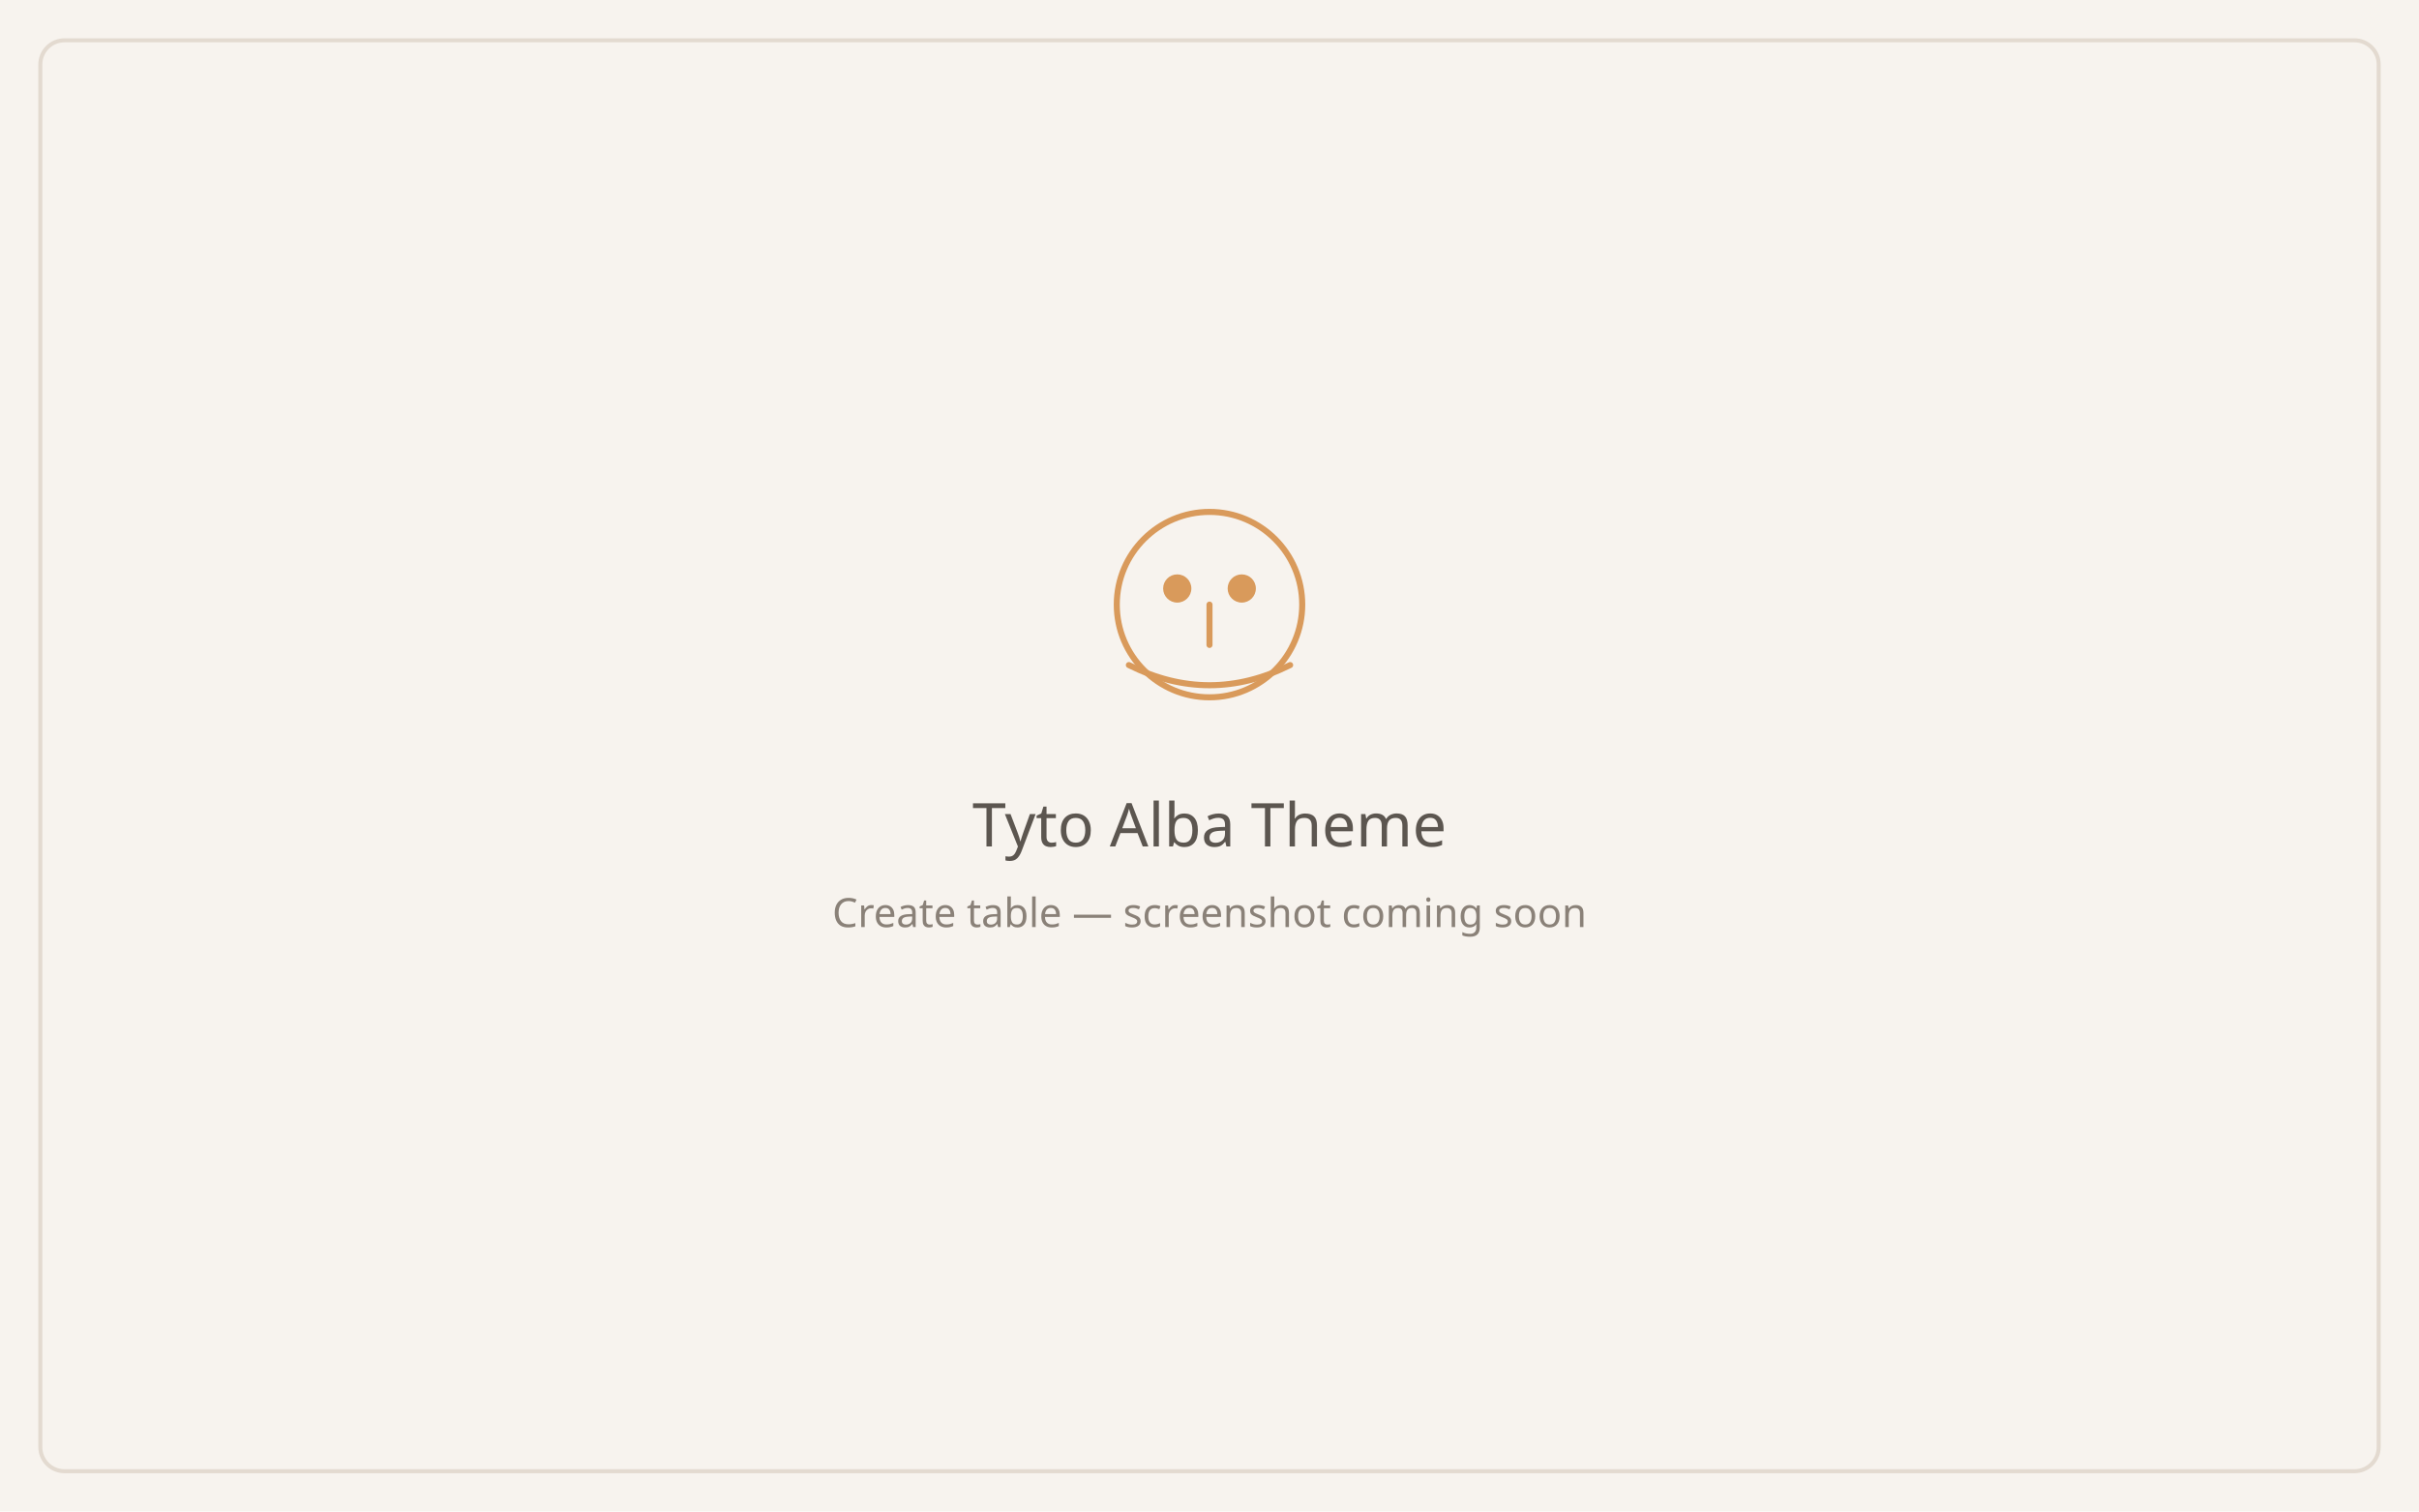
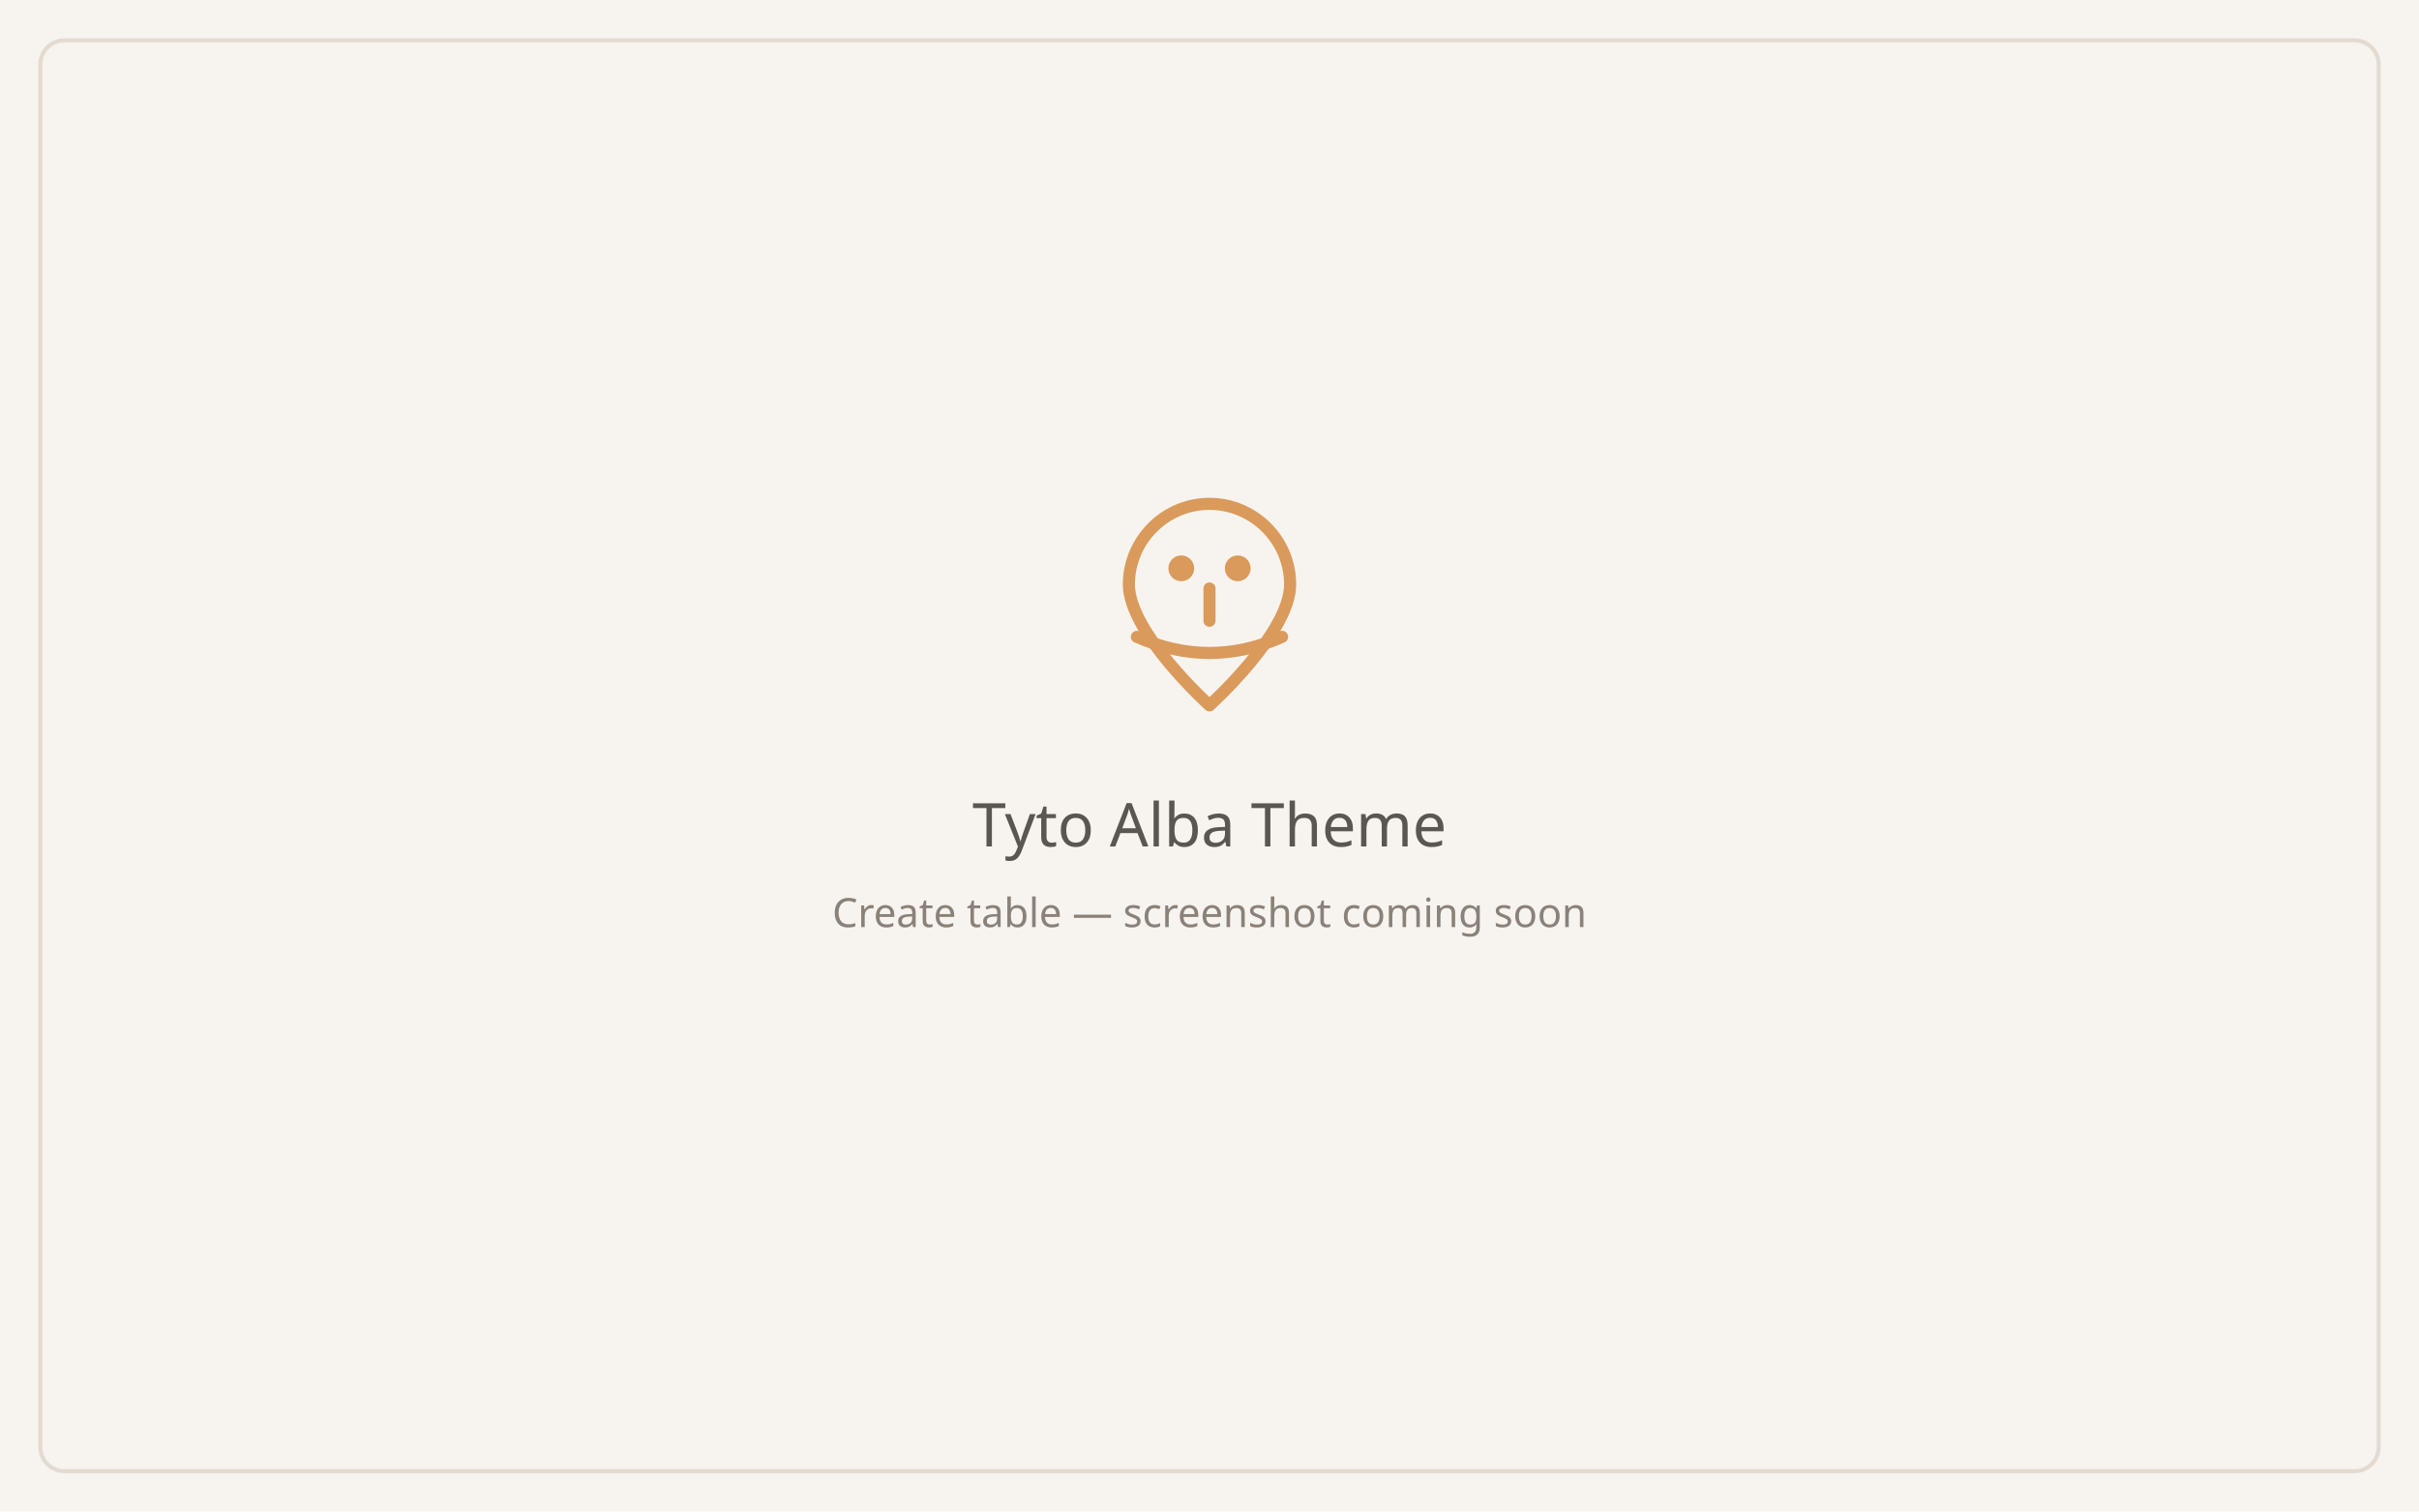
<svg xmlns="http://www.w3.org/2000/svg" width="1200" height="750" viewBox="0 0 1200 750">
  <rect width="1200" height="750" fill="#f7f3ee" />
  <rect x="20" y="20" width="1160" height="710" rx="12" fill="none" stroke="#e3dad0" stroke-width="2" />
-   <circle cx="600" cy="300" r="46" fill="none" stroke="#d99a5b" stroke-width="3" />
-   <circle cx="584" cy="292" r="7" fill="#d99a5b" />
-   <circle cx="616" cy="292" r="7" fill="#d99a5b" />
-   <path d="M 600 300 L 600 320 M 560 330 Q 600 350 640 330" fill="none" stroke="#d99a5b" stroke-width="3" stroke-linecap="round" />
+   <g transform="translate(600,290) scale(2) translate(-24,-22)">
+     <path d="M24 2C13 2 4 11 4 22c0 12 20 30 20 30s20-18 20-30C44 11 35 2 24 2Z" fill="none" stroke="#d99a5b" stroke-width="3" stroke-linejoin="round" />
+     <circle cx="17" cy="18" r="3.2" fill="#d99a5b" />
+     <circle cx="31" cy="18" r="3.2" fill="#d99a5b" />
+     <path d="M24 23v8M6 35q18 8 36 0" fill="none" stroke="#d99a5b" stroke-width="3" stroke-linecap="round" />
+   </g>
  <text x="600" y="420" text-anchor="middle" font-family="system-ui,sans-serif" font-size="30" fill="#5c5650">Tyto Alba Theme</text>
  <text x="600" y="460" text-anchor="middle" font-family="system-ui,sans-serif" font-size="20" fill="#8a8178">Create table — screenshot coming soon</text>
</svg>
